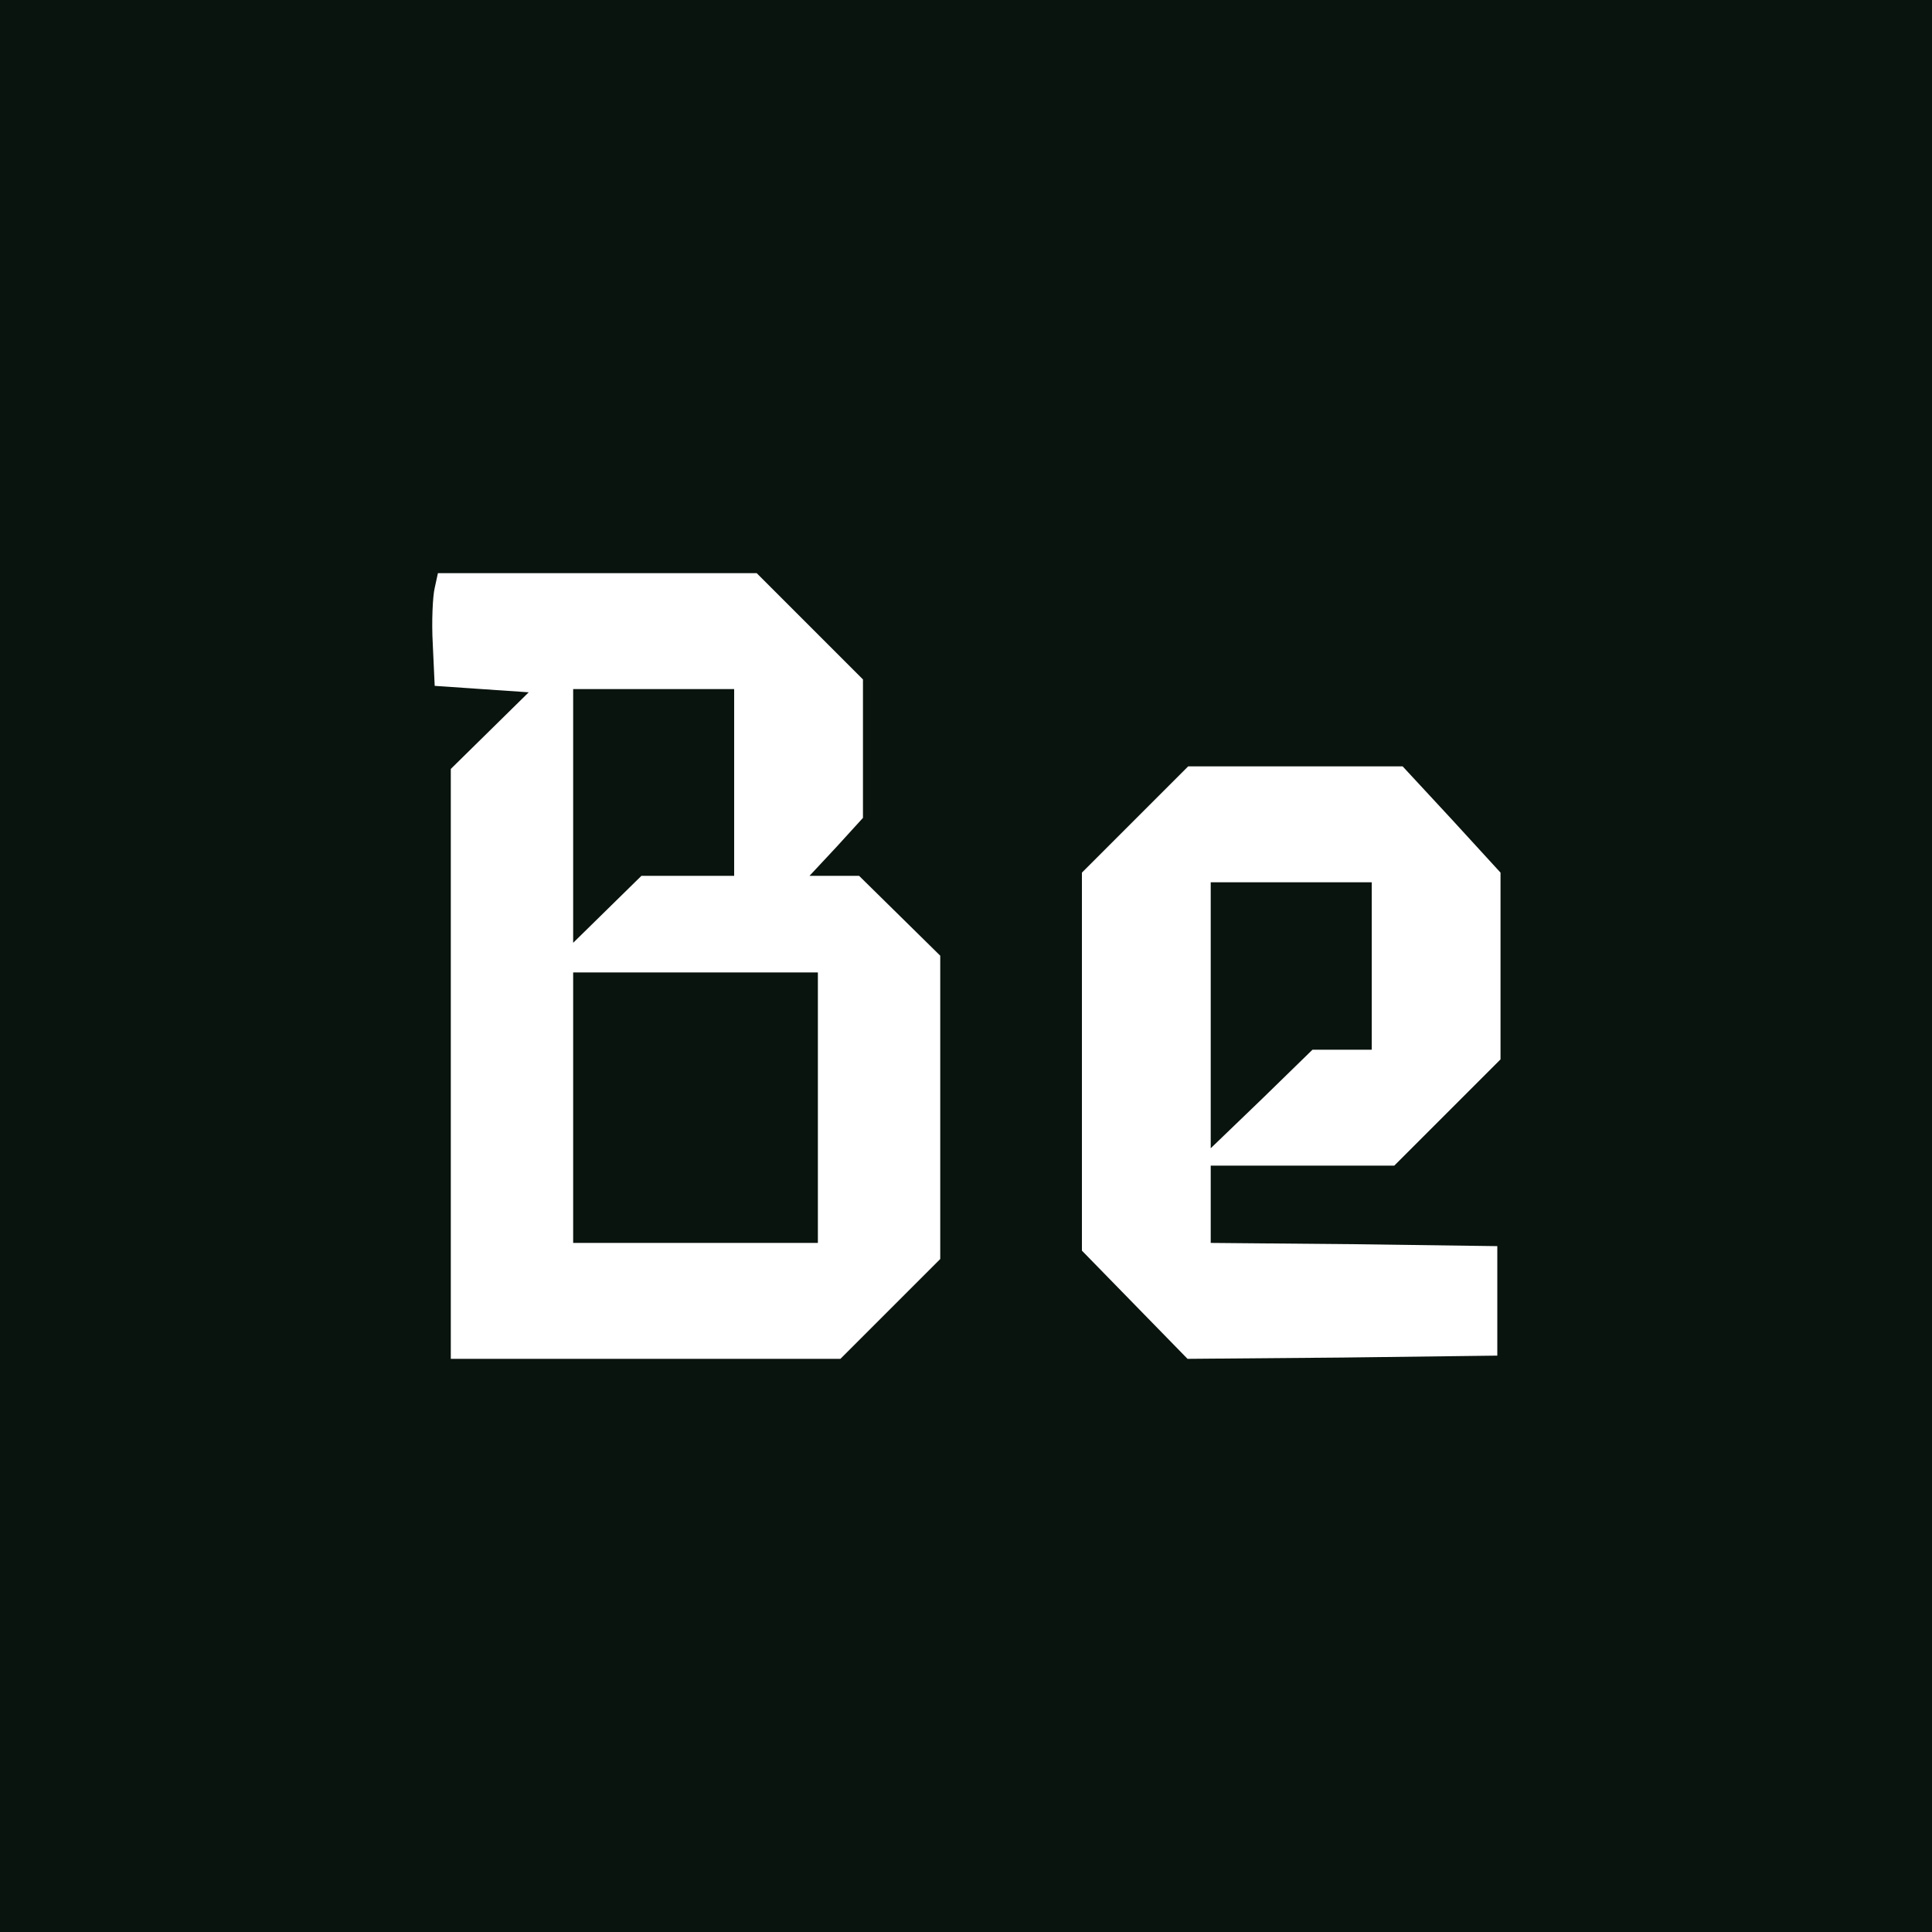
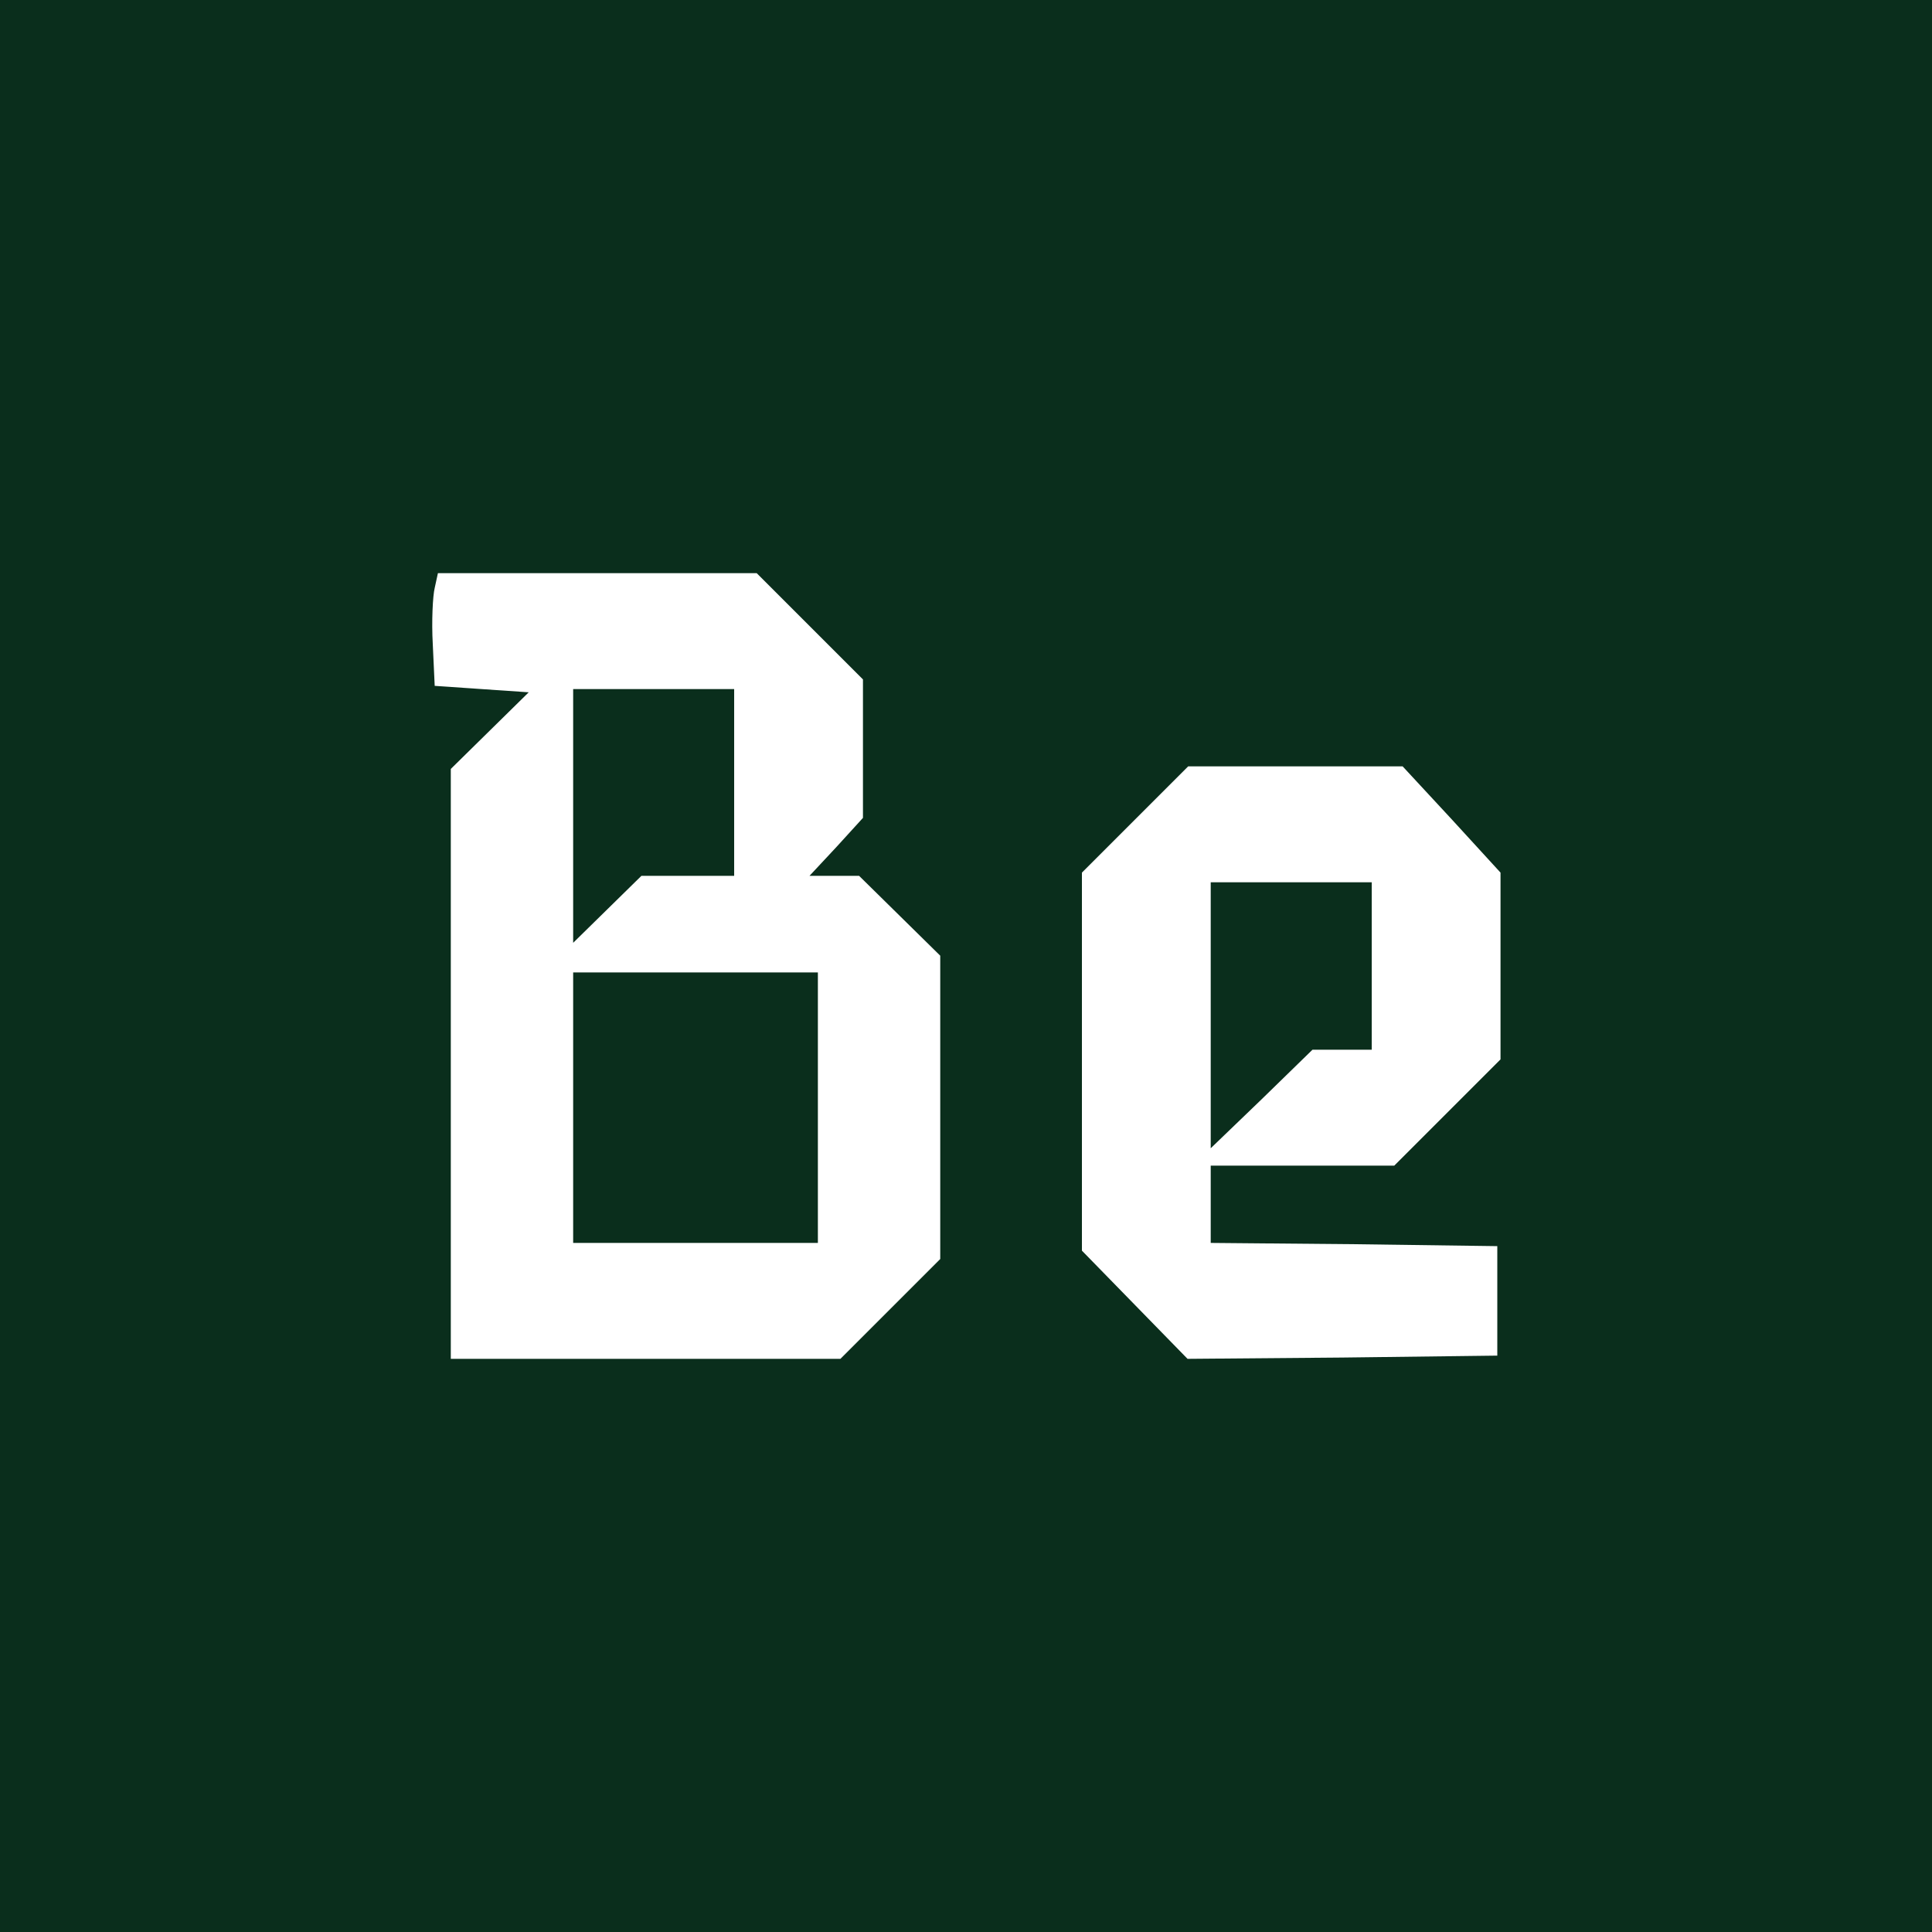
<svg xmlns="http://www.w3.org/2000/svg" version="1.2" baseProfile="tiny-ps" viewBox="0 0 300 300">
-   <rect width="300" height="300" fill="#0a140e" />
+   <rect width="300" height="300" fill="#0a2e1c" />
  <g fill="#FFFFFF" transform="matrix(0.1 0 0 -0.1 0 300)">
    <path d="M675 2087c-3-12-5-52-3-87l3-65 73-5 73-5-61-60-60-59V890h605l78 78 77 77v471l-63 62-63 62h-77l42 45 41 45v215l-83 83-82 82H680l-5-23zm465-302v-145H996l-53-52-53-52v394h250v-145zm130-505v-210H890v420h380v-210zm492 447-82-82v-587l82-84 82-84 240 2 241 3v170l-222 3-223 2v120h285l83 83 82 82v290l-76 83-76 82h-333l-83-83zm368-227v-130h-92l-79-77-79-76v413h250v-130z" />
  </g>
</svg>
